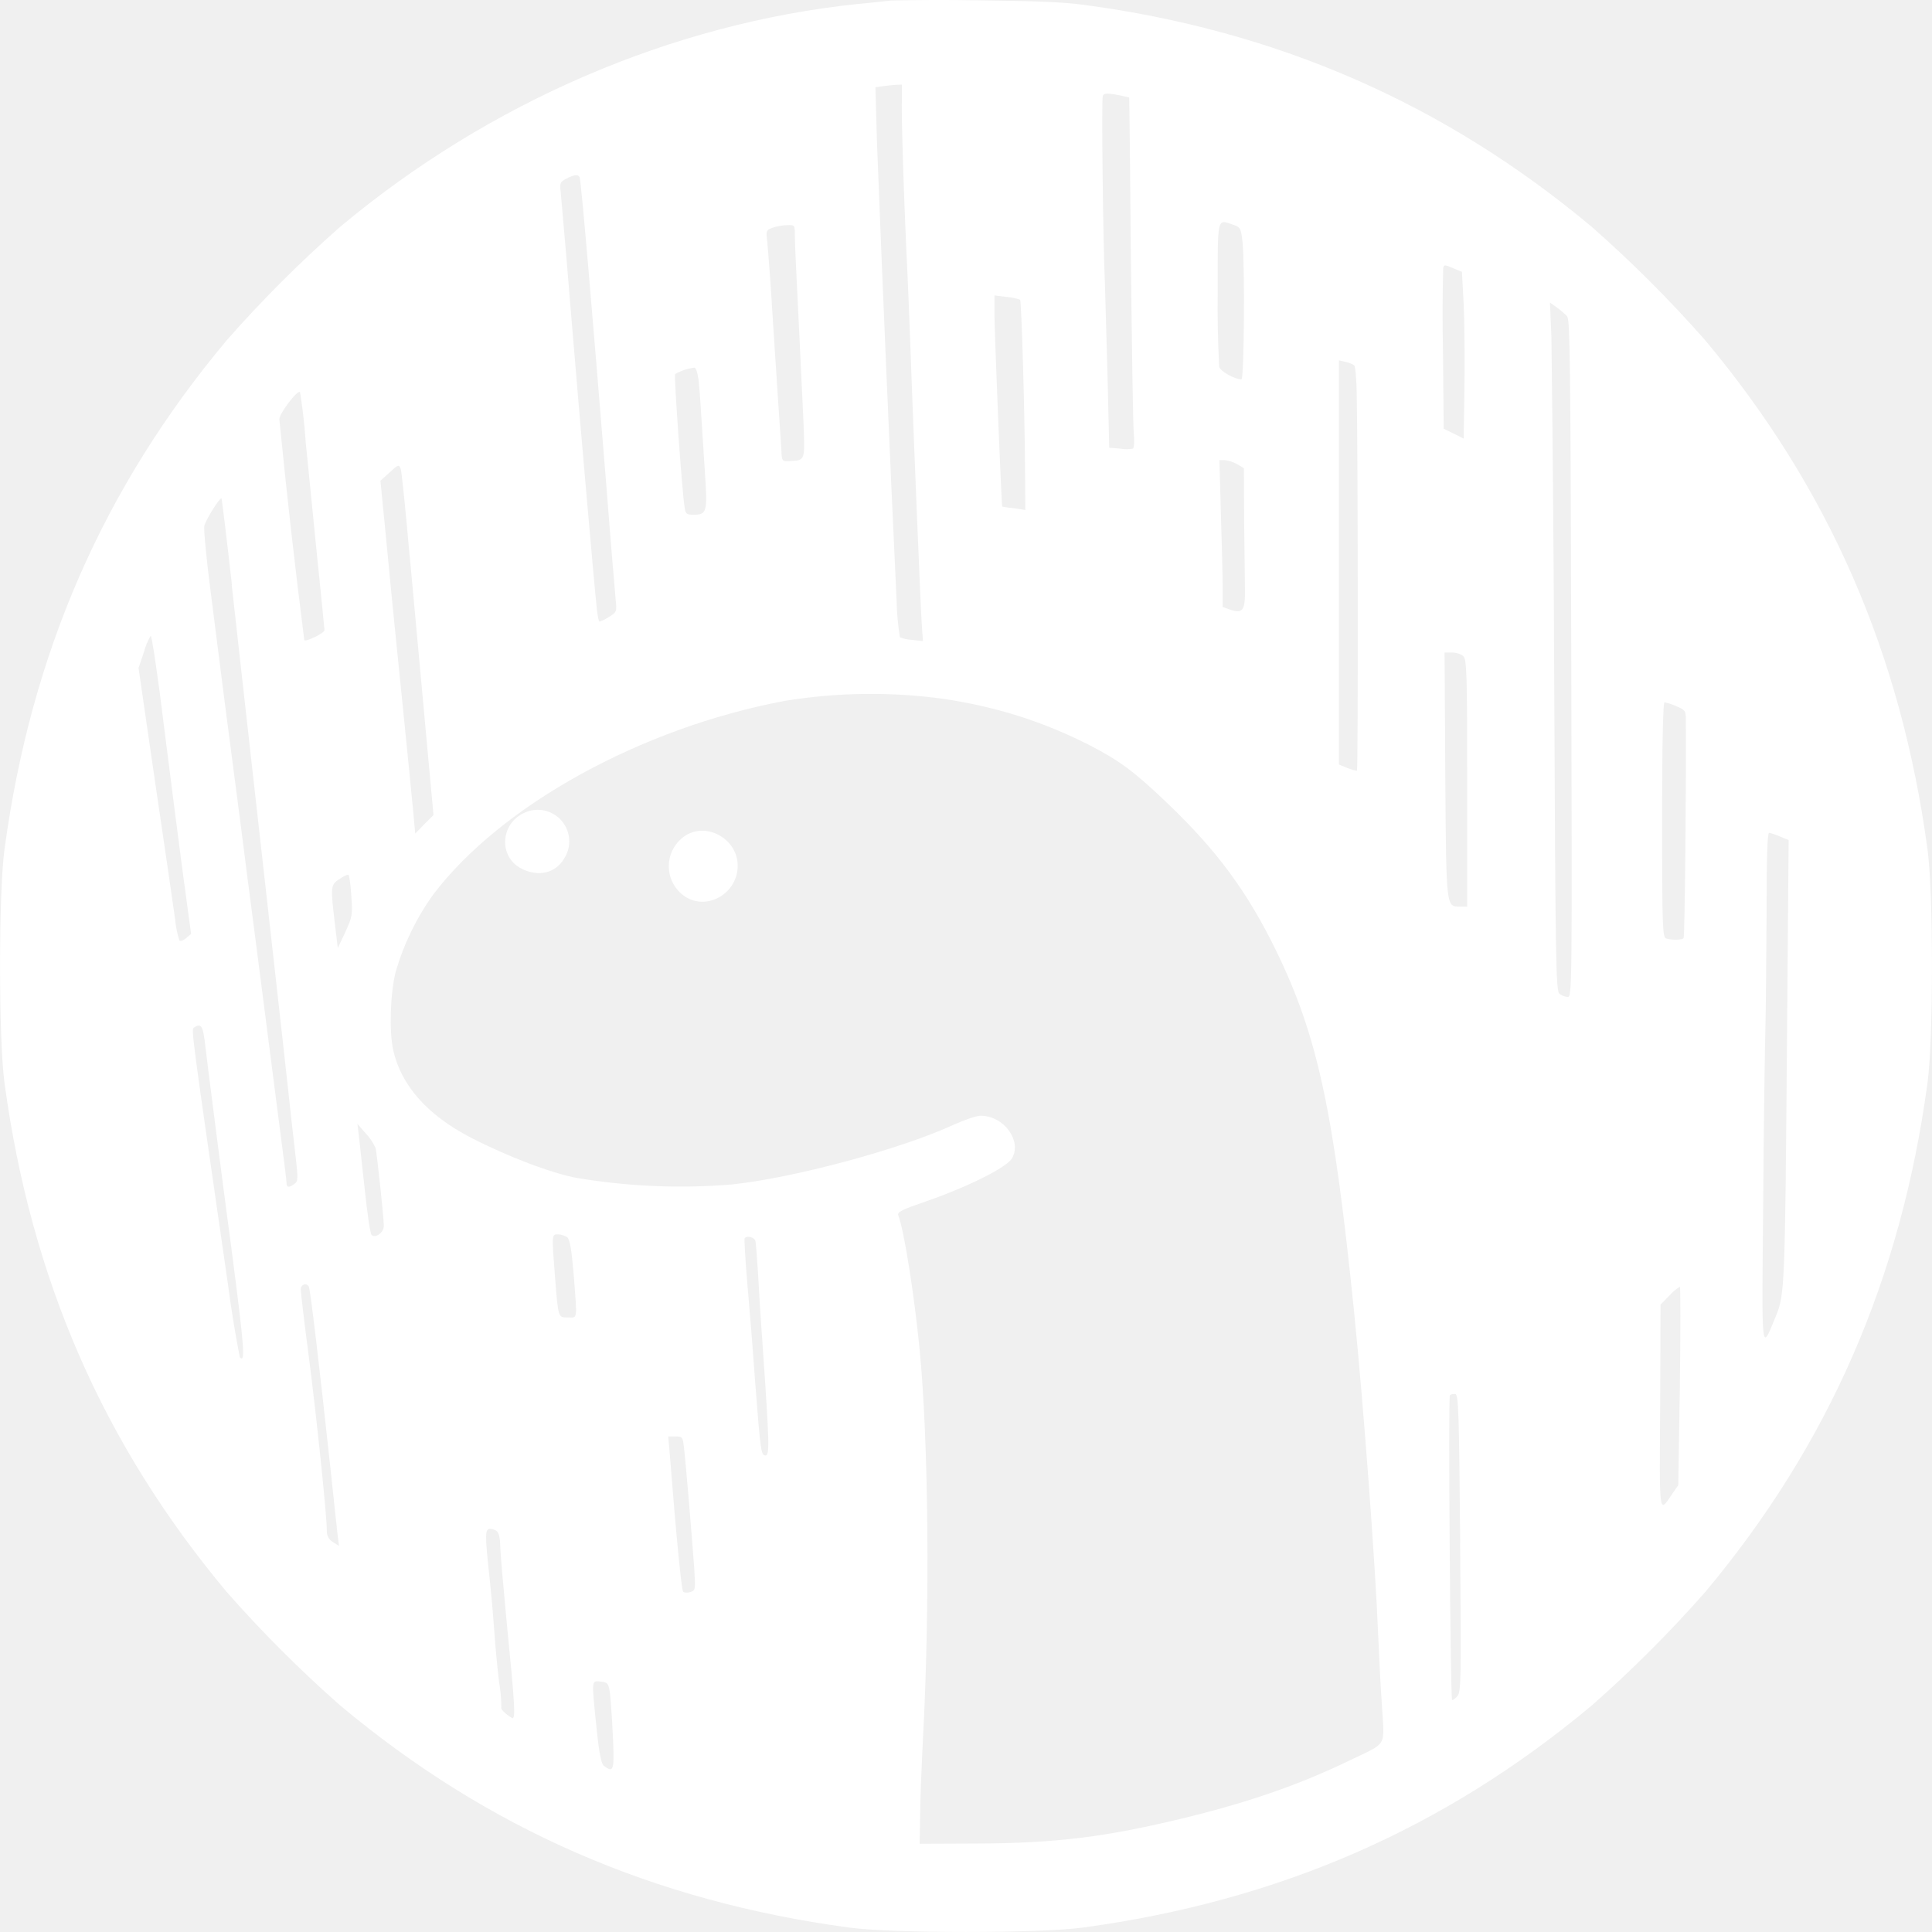
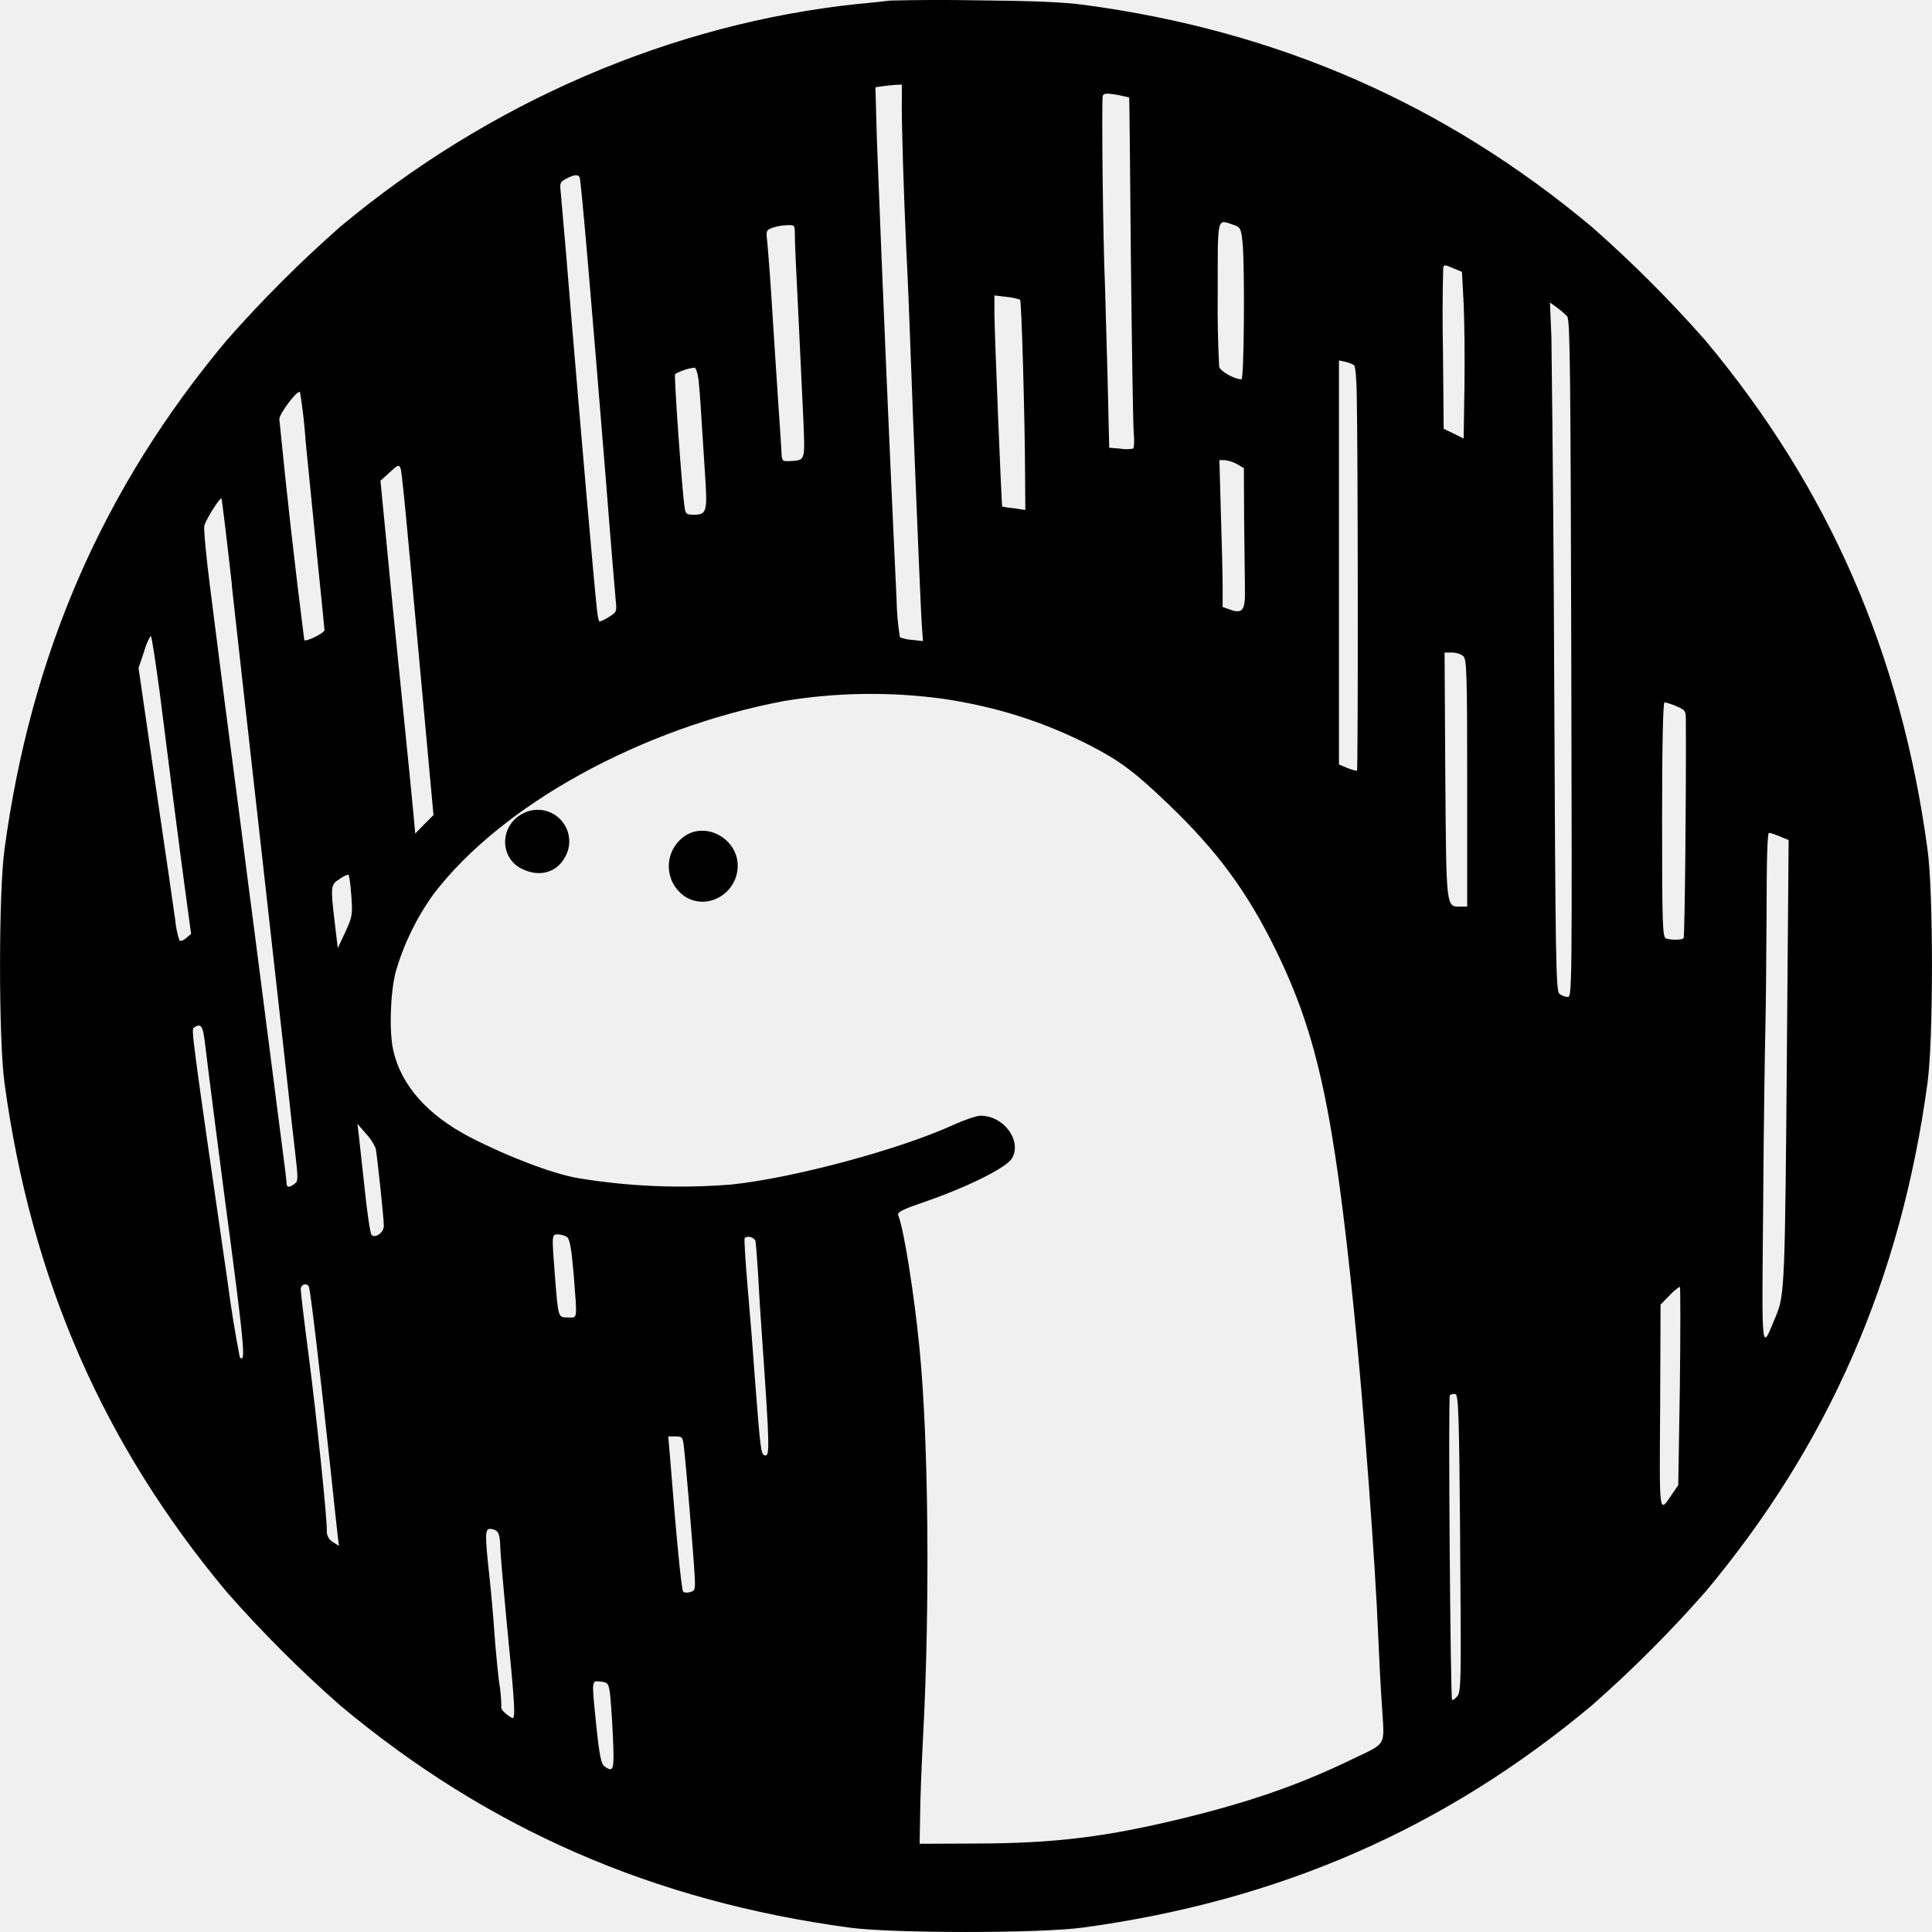
- <svg xmlns="http://www.w3.org/2000/svg" width="288" height="288">
-   <svg viewBox="0 0 24 24" width="288" height="288">
-     <path d="M11.055.008c-.056.006-.236.027-.398.041C8.349.291 6.076 1.27 4.223 2.82a15.658 15.654 0 0 0-1.405 1.405C1.283 6.058.386 8.115.056 10.549c-.074.54-.074 2.364 0 2.904.33 2.435 1.228 4.492 2.762 6.325a15.658 15.654 0 0 0 1.405 1.405c1.833 1.535 3.89 2.432 6.325 2.762.54.073 2.364.073 2.904 0 2.435-.331 4.492-1.228 6.325-2.762a15.658 15.654 0 0 0 1.405-1.405c1.535-1.833 2.432-3.89 2.762-6.325.074-.54.074-2.364 0-2.904-.33-2.433-1.228-4.49-2.762-6.323a15.658 15.654 0 0 0-1.405-1.405C17.95 1.291 15.872.382 13.47.061c-.26-.036-.637-.05-1.337-.057a25.795 25.788 0 0 0-1.077.003zm.147 1.275c0 .345.024 1.095.056 1.806.018.348.038.847.047 1.107.032.92.13 3.338.145 3.553l.015.215-.133-.015a.504.504 0 0 1-.153-.032 3.247 3.247 0 0 1-.041-.455 702.86 702.682 0 0 1-.245-5.723l-.018-.655.083-.012c.044-.006.118-.015.165-.018l.08-.003v.23zm2.825-.07c.003.002.012.893.021 1.98.012 1.088.027 2.065.035 2.17.01.11.006.205-.009.21a.433.433 0 0 1-.159 0l-.136-.011-.02-.86-.033-1.17c-.024-.523-.044-2.297-.027-2.34.012-.033.044-.036.168-.016.086.018.156.032.16.035zM7.2 2.2c.018.027.156 1.653.328 3.78.056.724.112 1.385.12 1.468.016.15.013.156-.082.215a.519.519 0 0 1-.118.059c-.01 0-.027-.077-.035-.171-.041-.384-.201-2.237-.313-3.577a173.64 173.628 0 0 0-.133-1.57c-.015-.13-.012-.142.065-.183.094-.05.148-.059.168-.02zm8.125.593c.083.03.091.044.11.213.03.295.02 1.706-.013 1.706-.086 0-.263-.1-.277-.156a14.379 14.375 0 0 1-.018-.93c0-.959-.012-.903.198-.832zm-5.451.14c0 .08.02.518.044.982L9.98 5.22c.02.514.027.496-.171.508-.097.003-.097.003-.103-.145-.006-.083-.021-.34-.038-.576-.015-.236-.05-.747-.074-1.136a32.49 32.486 0 0 0-.062-.859c-.018-.148-.015-.153.065-.183a.617.617 0 0 1 .183-.032c.094-.003.094-.003.094.136zm8.187.403.1.041.021.395c.01.215.015.682.01 1.033l-.01.643-.124-.062-.124-.06-.009-.98a21.73 21.728 0 0 1 .003-1.017c.012-.044.012-.044.133.006zm-5.389.387c.018.018.059 1.45.062 2.175l.003.437-.139-.021a1.3 1.3 0 0 1-.148-.021c-.009-.006-.097-2.193-.097-2.405V3.67l.151.018a.743.743 0 0 1 .168.035zm6.797.21c.035.04.041.687.05 4.252.01 4.092.01 4.2-.044 4.2a.197.197 0 0 1-.103-.04c-.044-.032-.05-.39-.065-3.885a475.465 475.342 0 0 0-.035-4.277l-.018-.425.086.062c.05.035.106.086.13.112zm-2.647.605c.015.012.03.18.032.372.015.652.018 4.65.003 4.663-.006.006-.059-.01-.118-.032l-.106-.044v-5.02l.083.018c.044.012.092.03.106.044zm-8.146.165c.009.08.024.26.032.407l.047.732c.035.519.03.552-.14.552-.088 0-.1-.01-.111-.097-.03-.174-.133-1.626-.118-1.65a.654.654 0 0 1 .239-.08c.018-.003.04.06.05.136zm-4.882.752.145 1.455c.05.487.092.9.092.918 0 .035-.227.148-.251.124a96.061 96.036 0 0 1-.31-2.745c0-.07.227-.37.257-.336a6.6 6.6 0 0 1 .068.584zm11.572.31.086.05.003.638c.003.348.01.738.01.865.005.266-.028.31-.187.254l-.09-.032v-.254c0-.142-.01-.552-.022-.915l-.018-.655h.068a.41.41 0 0 1 .151.05zM5.09 6.91l.195 2.125.1 1.09-.115.115-.112.115-.021-.233c-.012-.13-.071-.73-.133-1.34-.062-.606-.151-1.49-.195-1.96l-.083-.85.115-.104c.103-.097.115-.1.136-.047.012.03.062.519.112 1.089zm-2.211.358c.065.58.236 2.128.384 3.433.148 1.307.286 2.568.313 2.804.024.236.065.593.089.797.04.345.04.37-.006.404-.071.053-.1.047-.1-.015 0-.027-.027-.25-.06-.493l-.338-2.627c-.041-.31-.121-.927-.177-1.372a466.6 466.482 0 0 1-.37-2.87c-.052-.401-.085-.76-.076-.797.02-.08.195-.357.213-.34.006.01.065.49.13 1.075zM1.976 8.54l.183 1.44c.056.435.127.981.159 1.21l.056.411-.062.053c-.035.03-.071.04-.083.03a1.17 1.17 0 0 1-.053-.26c-.018-.13-.127-.888-.245-1.68l-.21-1.446.068-.201a.724.724 0 0 1 .083-.198c.012 0 .056.289.103.64zm16.203-.387c.041.04.047.224.047 1.579v1.53h-.083c-.18 0-.177.044-.189-1.63l-.009-1.526h.094c.05 0 .115.02.14.047zm-6.46.528c.667.1 1.248.286 1.824.58.372.193.55.326.962.72.614.586.992 1.1 1.346 1.826.516 1.057.717 1.992.971 4.5.115 1.125.266 3.165.298 4 .01.242.03.64.047.885.032.519.071.449-.387.67-.635.307-1.245.519-2.05.717-.987.242-1.624.319-2.598.322l-.708.003.006-.34c0-.185.018-.62.035-.958.089-1.644.071-3.72-.044-4.87-.065-.66-.192-1.464-.263-1.64-.015-.04.053-.072.345-.172.534-.186.998-.42 1.068-.534.127-.218-.1-.53-.39-.53-.05 0-.201.052-.339.114-.661.304-1.986.66-2.751.74a7.794 7.792 0 0 1-1.918-.08c-.31-.055-.865-.265-1.328-.504-.534-.277-.862-.646-.96-1.083-.052-.236-.037-.708.03-.974a3.15 3.15 0 0 1 .47-.965c.84-1.105 2.577-2.064 4.356-2.4a6.632 6.632 0 0 1 1.977-.027zm9.105.092c.106.044.118.056.118.156.006.806-.012 2.645-.027 2.722-.003.027-.156.03-.22.006-.042-.015-.048-.174-.048-1.476 0-.931.012-1.456.03-1.456.015 0 .083.02.148.047zm1.29 1.62.105.042-.02 2.444c-.025 3.114-.028 3.205-.14 3.474-.183.44-.174.528-.156-1.402.006-.965.021-1.942.027-2.17.006-.226.012-.867.015-1.425 0-.673.01-1.01.03-1.01.018 0 .08.022.14.045zm-17.75.733c.018.24.012.263-.074.452l-.094.2-.035-.294c-.056-.472-.056-.493.056-.564.05-.035.103-.06.112-.053.009.006.027.124.035.26zm-1.824 1.78c.027.242.233 1.848.339 2.636.159 1.219.17 1.393.1 1.319a14.7 14.696 0 0 1-.148-.912c-.46-3.182-.457-3.16-.42-3.185.08-.053.107-.024.128.142zm2.125 1.35c.018.075.103.875.103.972 0 .083-.106.16-.153.112-.015-.015-.053-.266-.083-.555l-.074-.676-.018-.148.103.118a.656.656 0 0 1 .12.177zm2.382 1.114c.032.03.053.148.08.466.044.576.05.53-.071.53-.124 0-.121.01-.162-.51-.041-.528-.041-.522.038-.522.038 0 .089.018.115.035zm2.337.044c.006.03.02.207.032.393.009.186.035.605.059.93.083 1.192.086 1.343.035 1.343-.056 0-.062-.044-.127-.885a70.726 70.708 0 0 0-.097-1.22c-.027-.32-.044-.59-.035-.595.032-.035.118-.01.133.035zm-5.548.567c.018.027.13.97.269 2.26.04.39.083.765.09.836l.016.127-.074-.047a.153.153 0 0 1-.077-.145c0-.186-.127-1.411-.224-2.16-.056-.425-.1-.8-.1-.835 0-.062.07-.086.1-.035zm17.032 1.234-.02 1.234-.075.109c-.168.248-.159.295-.15-1.086l.005-1.266.11-.112a.574.574 0 0 1 .13-.11c.008 0 .008.556 0 1.232zm-2.73 1.956c.015 1.715.012 1.848-.035 1.9-.03.033-.056.054-.065.045-.02-.024-.05-3.763-.027-3.784.012-.012.041-.018.068-.015.038.009.047.218.06 1.853zm-9.64-1.174c.022.183.095 1.06.125 1.473.018.277.018.286-.047.307-.035.012-.077.009-.09-.006-.02-.021-.085-.676-.164-1.685l-.021-.242h.09c.087 0 .092.006.107.153zm-2.32 1.033c.022.02.036.094.036.168 0 .077.035.475.074.888.112 1.13.12 1.284.07 1.254-.076-.044-.144-.112-.13-.13a2.02 2.02 0 0 0-.03-.328 14.43 14.429 0 0 1-.058-.62 19.044 19.04 0 0 0-.062-.694c-.056-.516-.053-.576.012-.576.03 0 .068.015.089.035zm1.397 1.986c.009.065.027.307.038.537.02.443.012.475-.11.384-.034-.027-.058-.14-.093-.475-.062-.608-.065-.584.05-.573.086.009.097.02.115.127zM6.52 10.094c-.307.133-.331.55-.041.697.21.106.422.056.53-.127a.392.392 0 0 0-.49-.57zm2 .283a.453.453 0 0 0 0 .767c.28.168.644-.053.644-.39 0-.325-.372-.543-.643-.378z" fill="#fff" class="color000 svgShape" />
-   </svg>
+ <svg xmlns="http://www.w3.org/2000/svg" role="img" viewBox="0 0 24 24">
+   <path d="M11.055.008c-.056.006-.236.027-.398.041C8.349.291 6.076 1.27 4.223 2.82a15.658 15.654 0 00-1.405 1.405C1.283 6.058.386 8.115.056 10.549c-.074.54-.074 2.364 0 2.904.33 2.435 1.228 4.492 2.762 6.325a15.658 15.654 0 001.405 1.405c1.833 1.535 3.89 2.432 6.325 2.762.54.073 2.364.073 2.904 0 2.435-.331 4.492-1.228 6.325-2.762a15.658 15.654 0 001.405-1.405c1.535-1.833 2.432-3.89 2.762-6.325.074-.54.074-2.364 0-2.904-.33-2.433-1.228-4.49-2.762-6.323a15.658 15.654 0 00-1.405-1.405C17.95 1.291 15.872.382 13.47.061c-.26-.036-.637-.05-1.337-.057a25.795 25.788 0 00-1.077.003zm.147 1.275c0 .345.024 1.095.056 1.806.018.348.038.847.047 1.107.032.92.13 3.338.145 3.553l.015.215-.133-.015a.504.504 0 01-.153-.032 3.247 3.247 0 01-.041-.455 702.86 702.682 0 01-.245-5.723l-.018-.655.083-.012c.044-.006.118-.015.165-.018l.08-.003v.23zm2.825-.07c.003.002.012.893.021 1.98.012 1.088.027 2.065.035 2.17.01.11.006.205-.009.21a.433.433 0 01-.159 0l-.136-.011-.02-.86-.033-1.17c-.024-.523-.044-2.297-.027-2.34.012-.033.044-.036.168-.016.086.018.156.032.16.035zM7.2 2.2c.018.027.156 1.653.328 3.78.056.724.112 1.385.12 1.468.016.15.013.156-.082.215a.519.519 0 01-.118.059c-.01 0-.027-.077-.035-.171-.041-.384-.201-2.237-.313-3.577a173.64 173.628 0 00-.133-1.57c-.015-.13-.012-.142.065-.183.094-.05.148-.059.168-.02zm8.125.593c.083.03.091.044.11.213.03.295.02 1.706-.013 1.706-.086 0-.263-.1-.277-.156a14.379 14.375 0 01-.018-.93c0-.959-.012-.903.198-.832zm-5.451.14c0 .08.02.518.044.982L9.98 5.22c.02.514.027.496-.171.508-.097.003-.097.003-.103-.145-.006-.083-.021-.34-.038-.576-.015-.236-.05-.747-.074-1.136a32.49 32.486 0 00-.062-.859c-.018-.148-.015-.153.065-.183a.617.617 0 01.183-.032c.094-.003.094-.003.094.136zm8.187.403l.1.041.021.395c.01.215.015.682.01 1.033l-.01.643-.124-.062-.124-.06-.009-.98a21.73 21.728 0 01.003-1.017c.012-.044.012-.044.133.006zm-5.389.387c.018.018.059 1.45.062 2.175l.003.437-.139-.021a1.3 1.3 0 01-.148-.021c-.009-.006-.097-2.193-.097-2.405V3.67l.151.018a.743.743 0 01.168.035zm6.797.21c.035.04.041.687.05 4.252.01 4.092.01 4.2-.044 4.2a.197.197 0 01-.103-.04c-.044-.032-.05-.39-.065-3.885a475.465 475.342 0 00-.035-4.277l-.018-.425.086.062c.05.035.106.086.13.112zm-2.647.605c.015.012.03.18.032.372.015.652.018 4.65.003 4.663-.006.006-.059-.01-.118-.032l-.106-.044v-5.02l.083.018c.044.012.092.03.106.044zm-8.146.165c.009.08.024.26.032.407l.047.732c.035.519.03.552-.14.552-.088 0-.1-.01-.111-.097-.03-.174-.133-1.626-.118-1.65a.654.654 0 01.239-.08c.018-.003.04.06.05.136zm-4.882.752l.145 1.455c.05.487.092.9.092.918 0 .035-.227.148-.251.124a96.061 96.036 0 01-.31-2.745c0-.07.227-.37.257-.336a6.6 6.6 0 01.068.584zm11.572.31l.086.05.003.638c.003.348.01.738.01.865.005.266-.028.31-.187.254l-.09-.032v-.254c0-.142-.01-.552-.022-.915l-.018-.655h.068a.41.41 0 01.151.05zM5.09 6.91l.195 2.125.1 1.09-.115.115-.112.115-.021-.233c-.012-.13-.071-.73-.133-1.34-.062-.606-.151-1.49-.195-1.96l-.083-.85.115-.104c.103-.097.115-.1.136-.047.012.03.062.519.112 1.089zm-2.211.358c.065.58.236 2.128.384 3.433.148 1.307.286 2.568.313 2.804.024.236.065.593.089.797.04.345.04.37-.006.404-.071.053-.1.047-.1-.015 0-.027-.027-.25-.06-.493l-.338-2.627c-.041-.31-.121-.927-.177-1.372a466.6 466.482 0 01-.37-2.87c-.052-.401-.085-.76-.076-.797.02-.08.195-.357.213-.34.006.01.065.49.13 1.075zM1.976 8.54l.183 1.44c.056.435.127.981.159 1.21l.056.411-.062.053c-.035.03-.071.04-.083.03a1.17 1.17 0 01-.053-.26c-.018-.13-.127-.888-.245-1.68l-.21-1.446.068-.201a.724.724 0 01.083-.198c.012 0 .056.289.103.64zm16.203-.387c.041.04.047.224.047 1.579v1.53h-.083c-.18 0-.177.044-.189-1.63l-.009-1.526h.094c.05 0 .115.02.14.047zm-6.46.528c.667.1 1.248.286 1.824.58.372.193.55.326.962.72.614.586.992 1.1 1.346 1.826.516 1.057.717 1.992.971 4.5.115 1.125.266 3.165.298 4 .01.242.03.64.047.885.032.519.071.449-.387.67-.635.307-1.245.519-2.05.717-.987.242-1.624.319-2.598.322l-.708.003.006-.34c0-.185.018-.62.035-.958.089-1.644.071-3.72-.044-4.87-.065-.66-.192-1.464-.263-1.64-.015-.04.053-.072.345-.172.534-.186.998-.42 1.068-.534.127-.218-.1-.53-.39-.53-.05 0-.201.052-.339.114-.661.304-1.986.66-2.751.74a7.794 7.792 0 01-1.918-.08c-.31-.055-.865-.265-1.328-.504-.534-.277-.862-.646-.96-1.083-.052-.236-.037-.708.03-.974a3.15 3.15 0 01.47-.965c.84-1.105 2.577-2.064 4.356-2.4a6.632 6.632 0 011.977-.027zm9.105.092c.106.044.118.056.118.156.006.806-.012 2.645-.027 2.722-.003.027-.156.03-.22.006-.042-.015-.048-.174-.048-1.476 0-.931.012-1.456.03-1.456.015 0 .083.02.148.047zm1.29 1.62l.105.042-.02 2.444c-.025 3.114-.028 3.205-.14 3.474-.183.44-.174.528-.156-1.402.006-.965.021-1.942.027-2.17.006-.226.012-.867.015-1.425 0-.673.01-1.01.03-1.01.018 0 .08.022.14.045zm-17.75.733c.018.24.012.263-.074.452l-.094.2-.035-.294c-.056-.472-.056-.493.056-.564.05-.035.103-.06.112-.053.009.006.027.124.035.26zm-1.824 1.78c.027.242.233 1.848.339 2.636.159 1.219.17 1.393.1 1.319a14.7 14.696 0 01-.148-.912c-.46-3.182-.457-3.16-.42-3.185.08-.053.107-.024.128.142zm2.125 1.35c.018.075.103.875.103.972 0 .083-.106.16-.153.112-.015-.015-.053-.266-.083-.555l-.074-.676-.018-.148.103.118a.656.656 0 01.12.177zm2.382 1.114c.032.03.053.148.08.466.044.576.05.53-.071.53-.124 0-.121.01-.162-.51-.041-.528-.041-.522.038-.522.038 0 .089.018.115.035zm2.337.044c.006.03.02.207.032.393.009.186.035.605.059.93.083 1.192.086 1.343.035 1.343-.056 0-.062-.044-.127-.885a70.726 70.708 0 00-.097-1.22c-.027-.32-.044-.59-.035-.595.032-.035.118-.01.133.035zm-5.548.567c.018.027.13.97.269 2.26.04.39.083.765.09.836l.016.127-.074-.047a.153.153 0 01-.077-.145c0-.186-.127-1.411-.224-2.16-.056-.425-.1-.8-.1-.835 0-.062.07-.086.1-.035zm17.032 1.234l-.02 1.234-.075.109c-.168.248-.159.295-.15-1.086l.005-1.266.11-.112a.574.574 0 01.13-.11c.008 0 .008.556 0 1.232zm-2.73 1.956c.015 1.715.012 1.848-.035 1.9-.03.033-.056.054-.065.045-.02-.024-.05-3.763-.027-3.784.012-.012.041-.018.068-.015.038.009.047.218.06 1.853zm-9.64-1.174c.022.183.095 1.06.125 1.473.018.277.018.286-.047.307-.035.012-.077.009-.09-.006-.02-.021-.085-.676-.164-1.685l-.021-.242h.09c.087 0 .092.006.107.153zm-2.32 1.033c.022.02.036.094.036.168 0 .077.035.475.074.888.112 1.13.12 1.284.07 1.254-.076-.044-.144-.112-.13-.13a2.02 2.02 0 00-.03-.328 14.43 14.429 0 01-.058-.62 19.044 19.04 0 00-.062-.694c-.056-.516-.053-.576.012-.576.03 0 .068.015.089.035zm1.397 1.986c.009.065.027.307.038.537.02.443.012.475-.11.384-.034-.027-.058-.14-.093-.475-.062-.608-.065-.584.05-.573.086.009.097.02.115.127zM6.52 10.094c-.307.133-.331.55-.041.697.21.106.422.056.53-.127a.392.392 0 00-.49-.57zm2 .283a.453.453 0 000 .767c.28.168.644-.053.644-.39 0-.325-.372-.543-.643-.378z" />
</svg>
